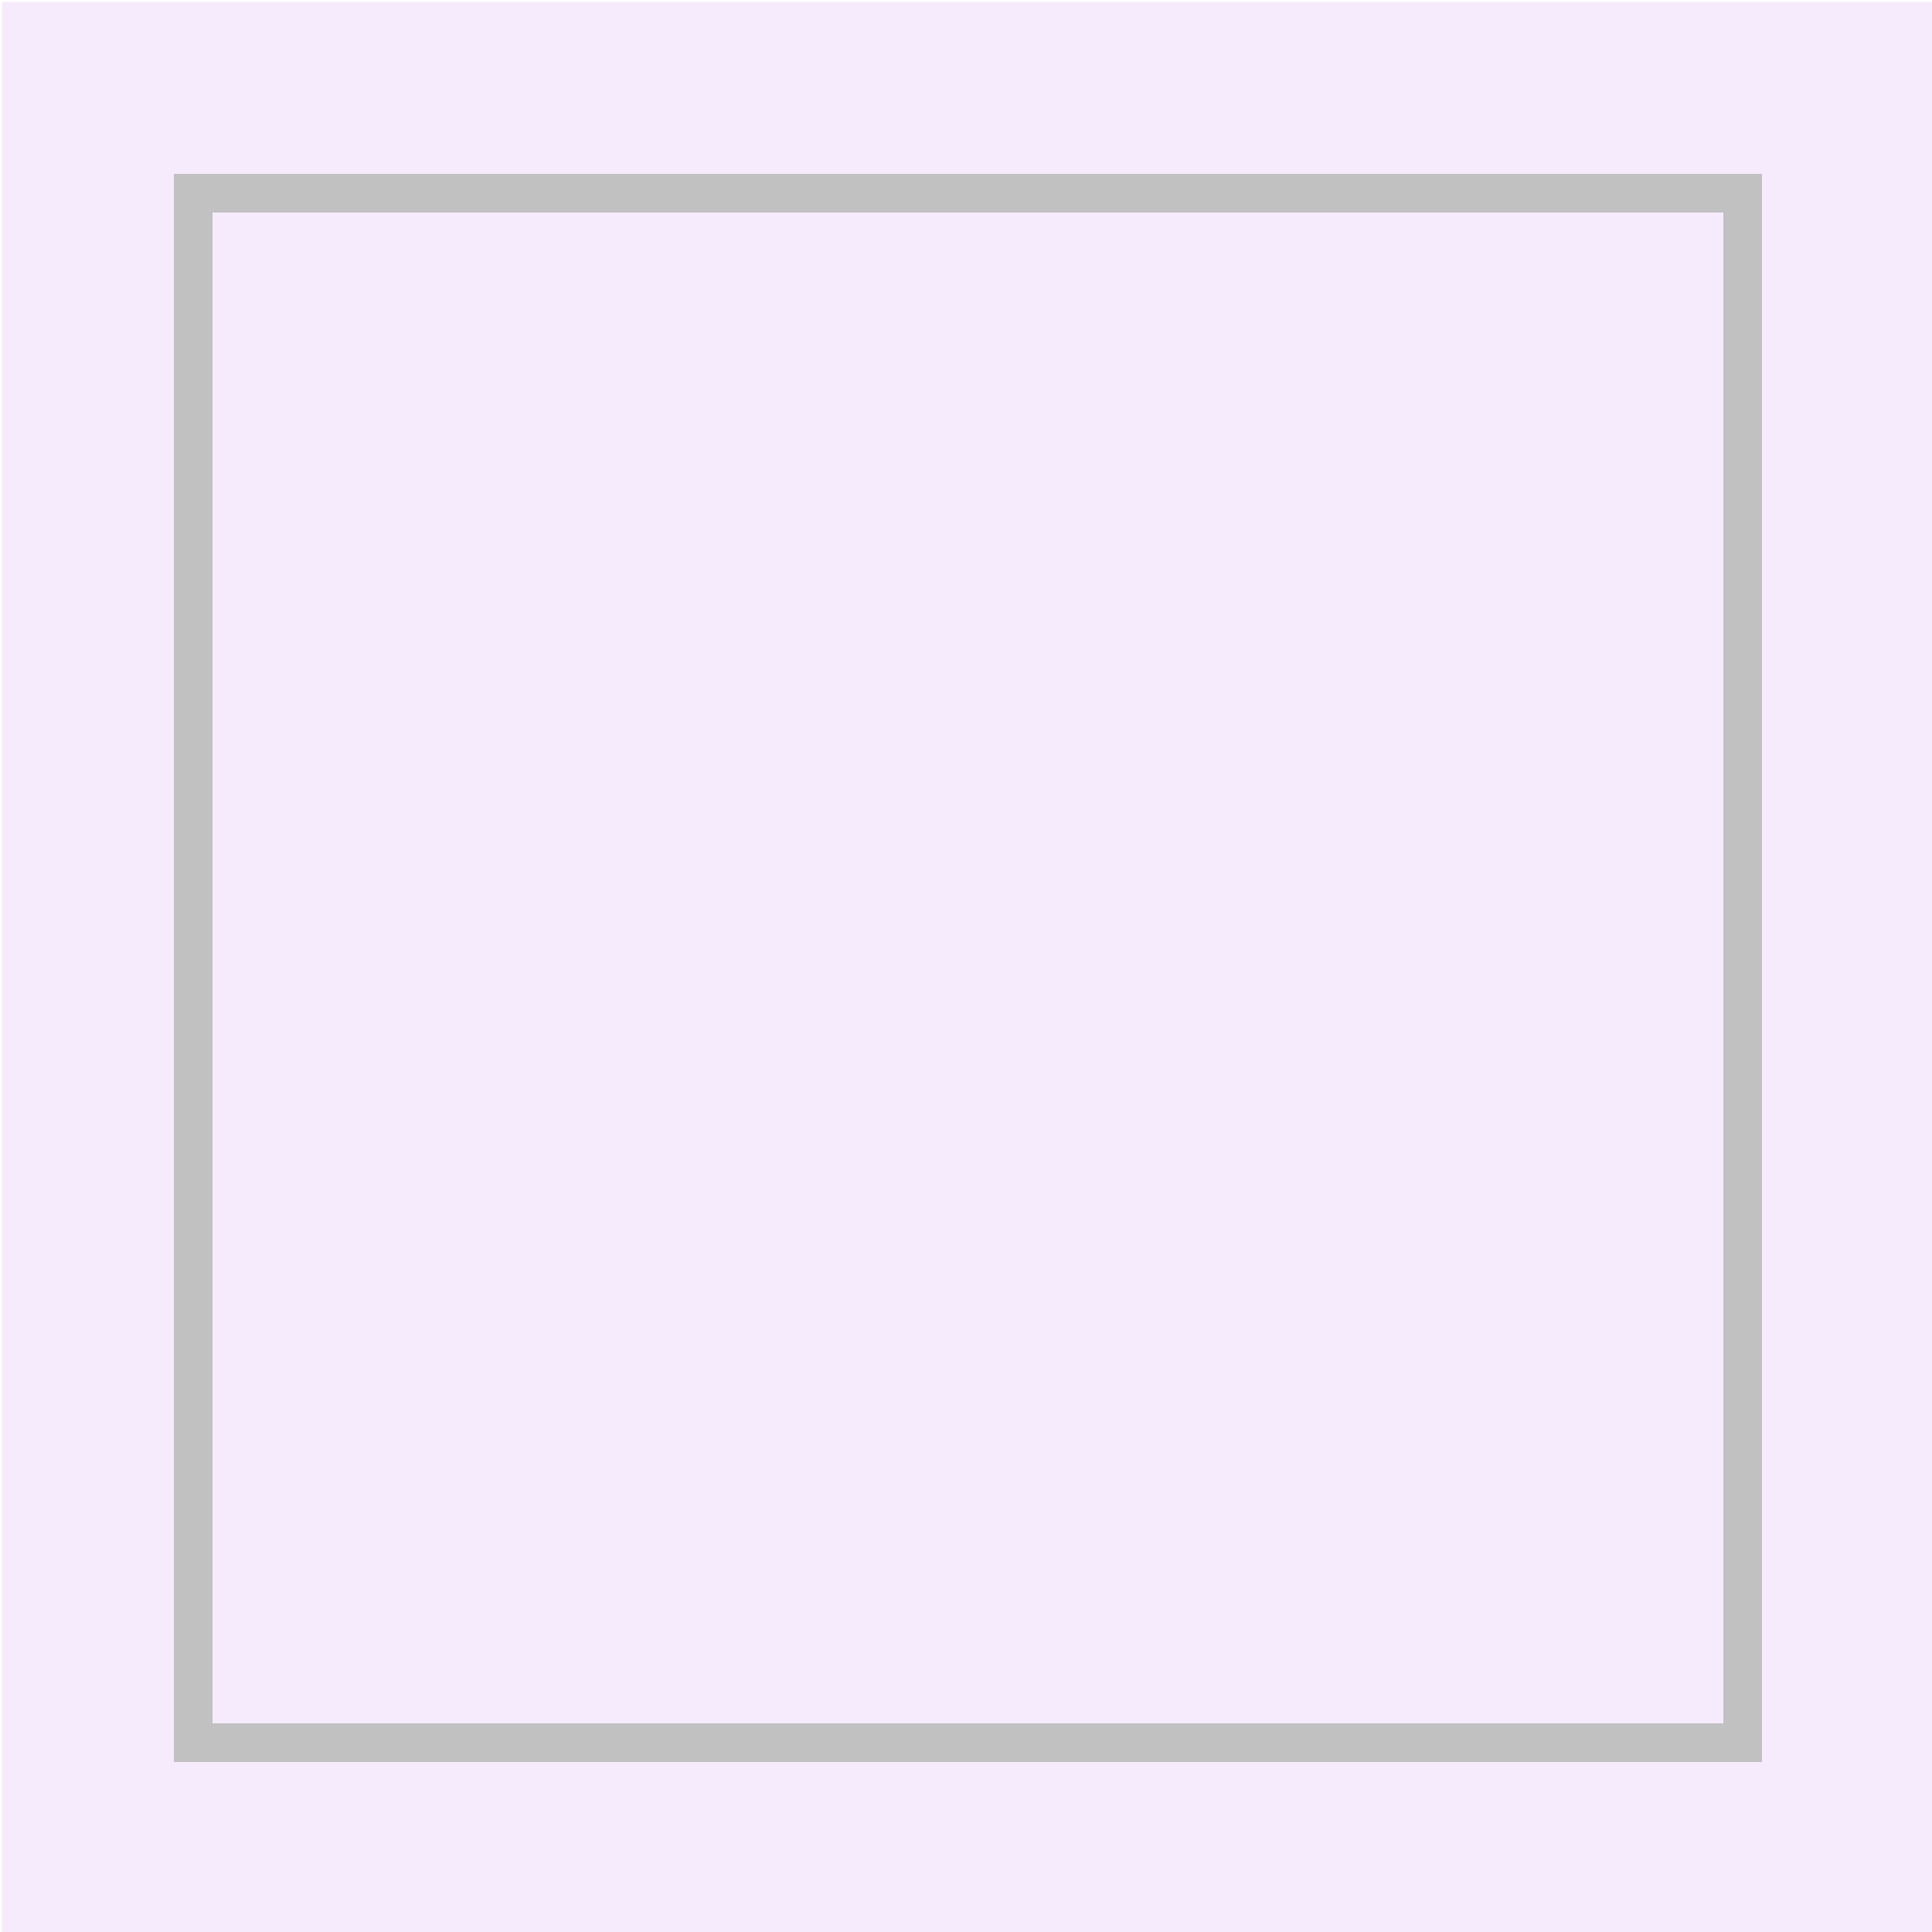
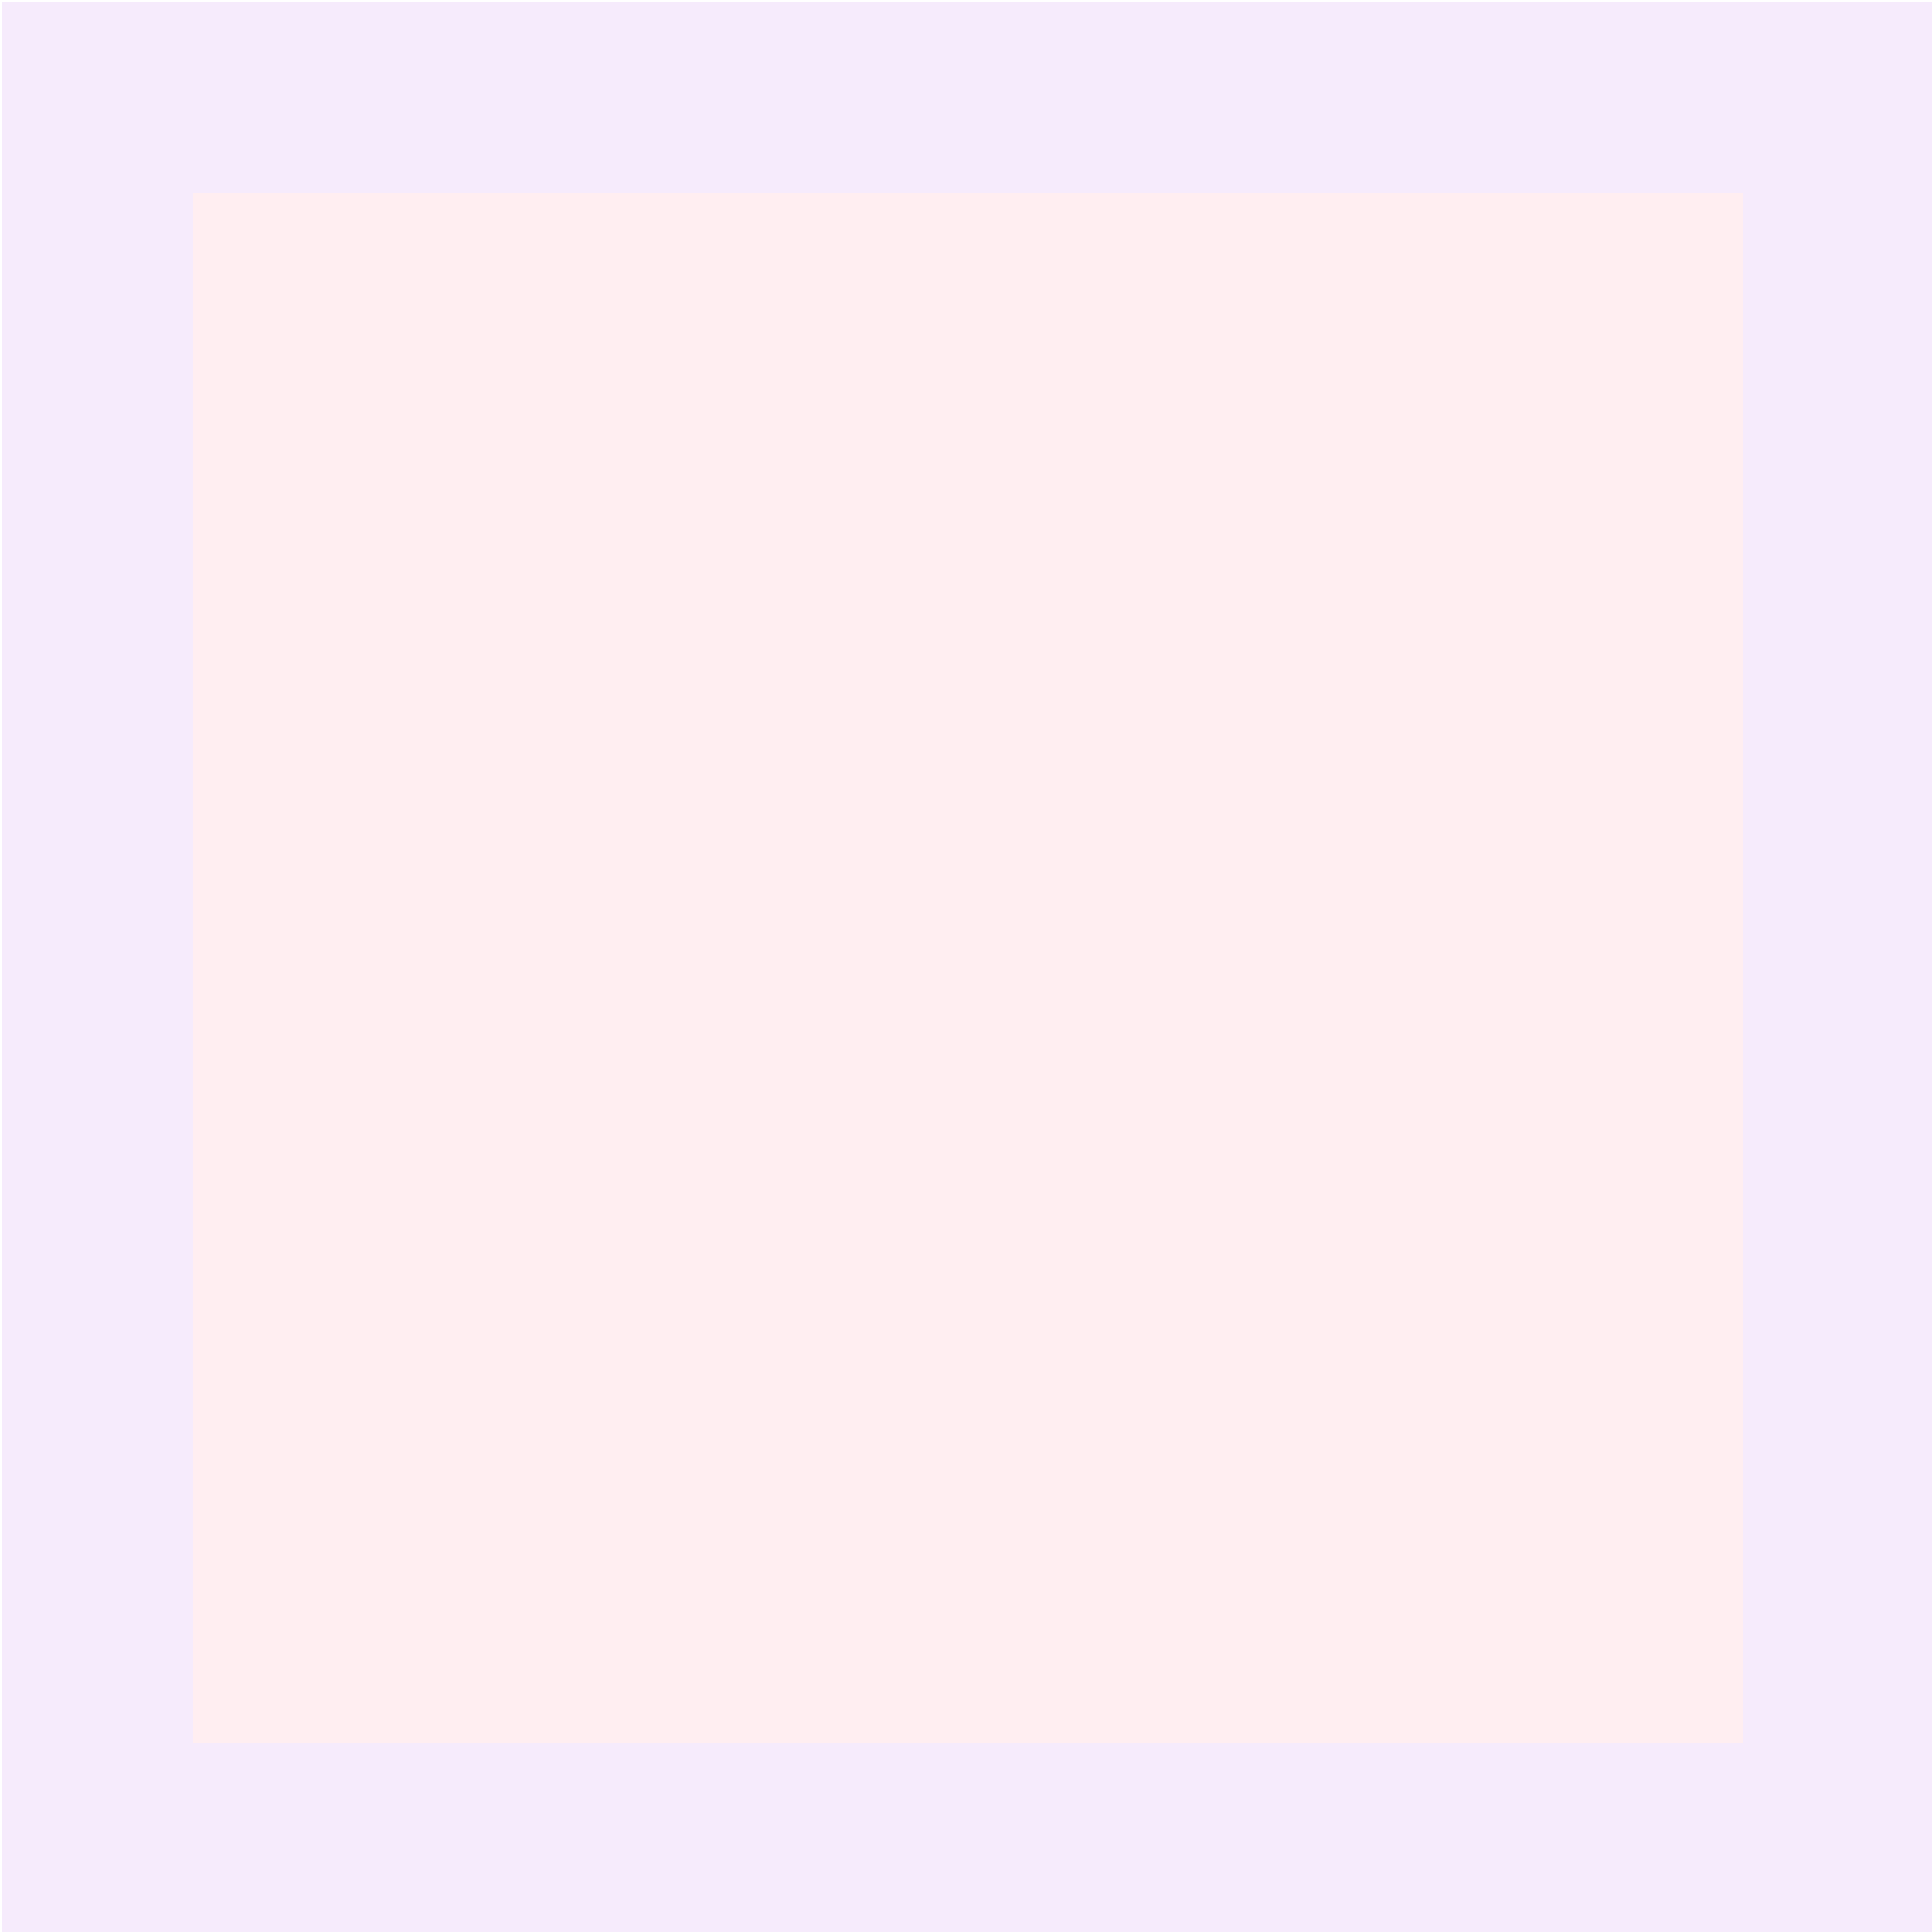
<svg xmlns="http://www.w3.org/2000/svg" id="图层_2" data-name="图层 2" viewBox="0 0 1000 1000">
  <defs>
    <style>
-       .cls-1,
-       .cls-3 {
+       .cls-1 {
        fill: none;
      }
      .cls-2 {
        fill: #f6ebfc;
      }
      .cls-3 {
-         stroke: #c1c1c1;
-         stroke-miterlimit: 10;
-         stroke-width: 20px;
+         fill: #ffeef1;
      }
      .cls-4 {
        clip-path: url(#clip-path);
      }
      .cls-5 {
-         fill: #f8ffff;
+         fill: #ffeec0;
      }
    </style>
    <clipPath id="clip-path">
      <rect class="cls-1" x="-1020" width="1000" height="1000" />
    </clipPath>
  </defs>
  <rect class="cls-2" x="1" y="1" width="1000" height="1000" />
  <rect class="cls-3" x="100" y="100" width="802" height="802" />
  <g class="cls-4">
    <rect class="cls-5" x="-595.25" y="-161.98" width="161" height="1416.92" transform="translate(233.6 486.63) rotate(42.14)" />
    <rect class="cls-5" x="-347.75" y="10.52" width="161" height="1416.92" transform="translate(413.31 365.16) rotate(42.14)" />
    <rect class="cls-5" x="-143.25" y="215.02" width="161" height="1416.92" transform="translate(603.38 280.82) rotate(42.14)" />
  </g>
</svg>
